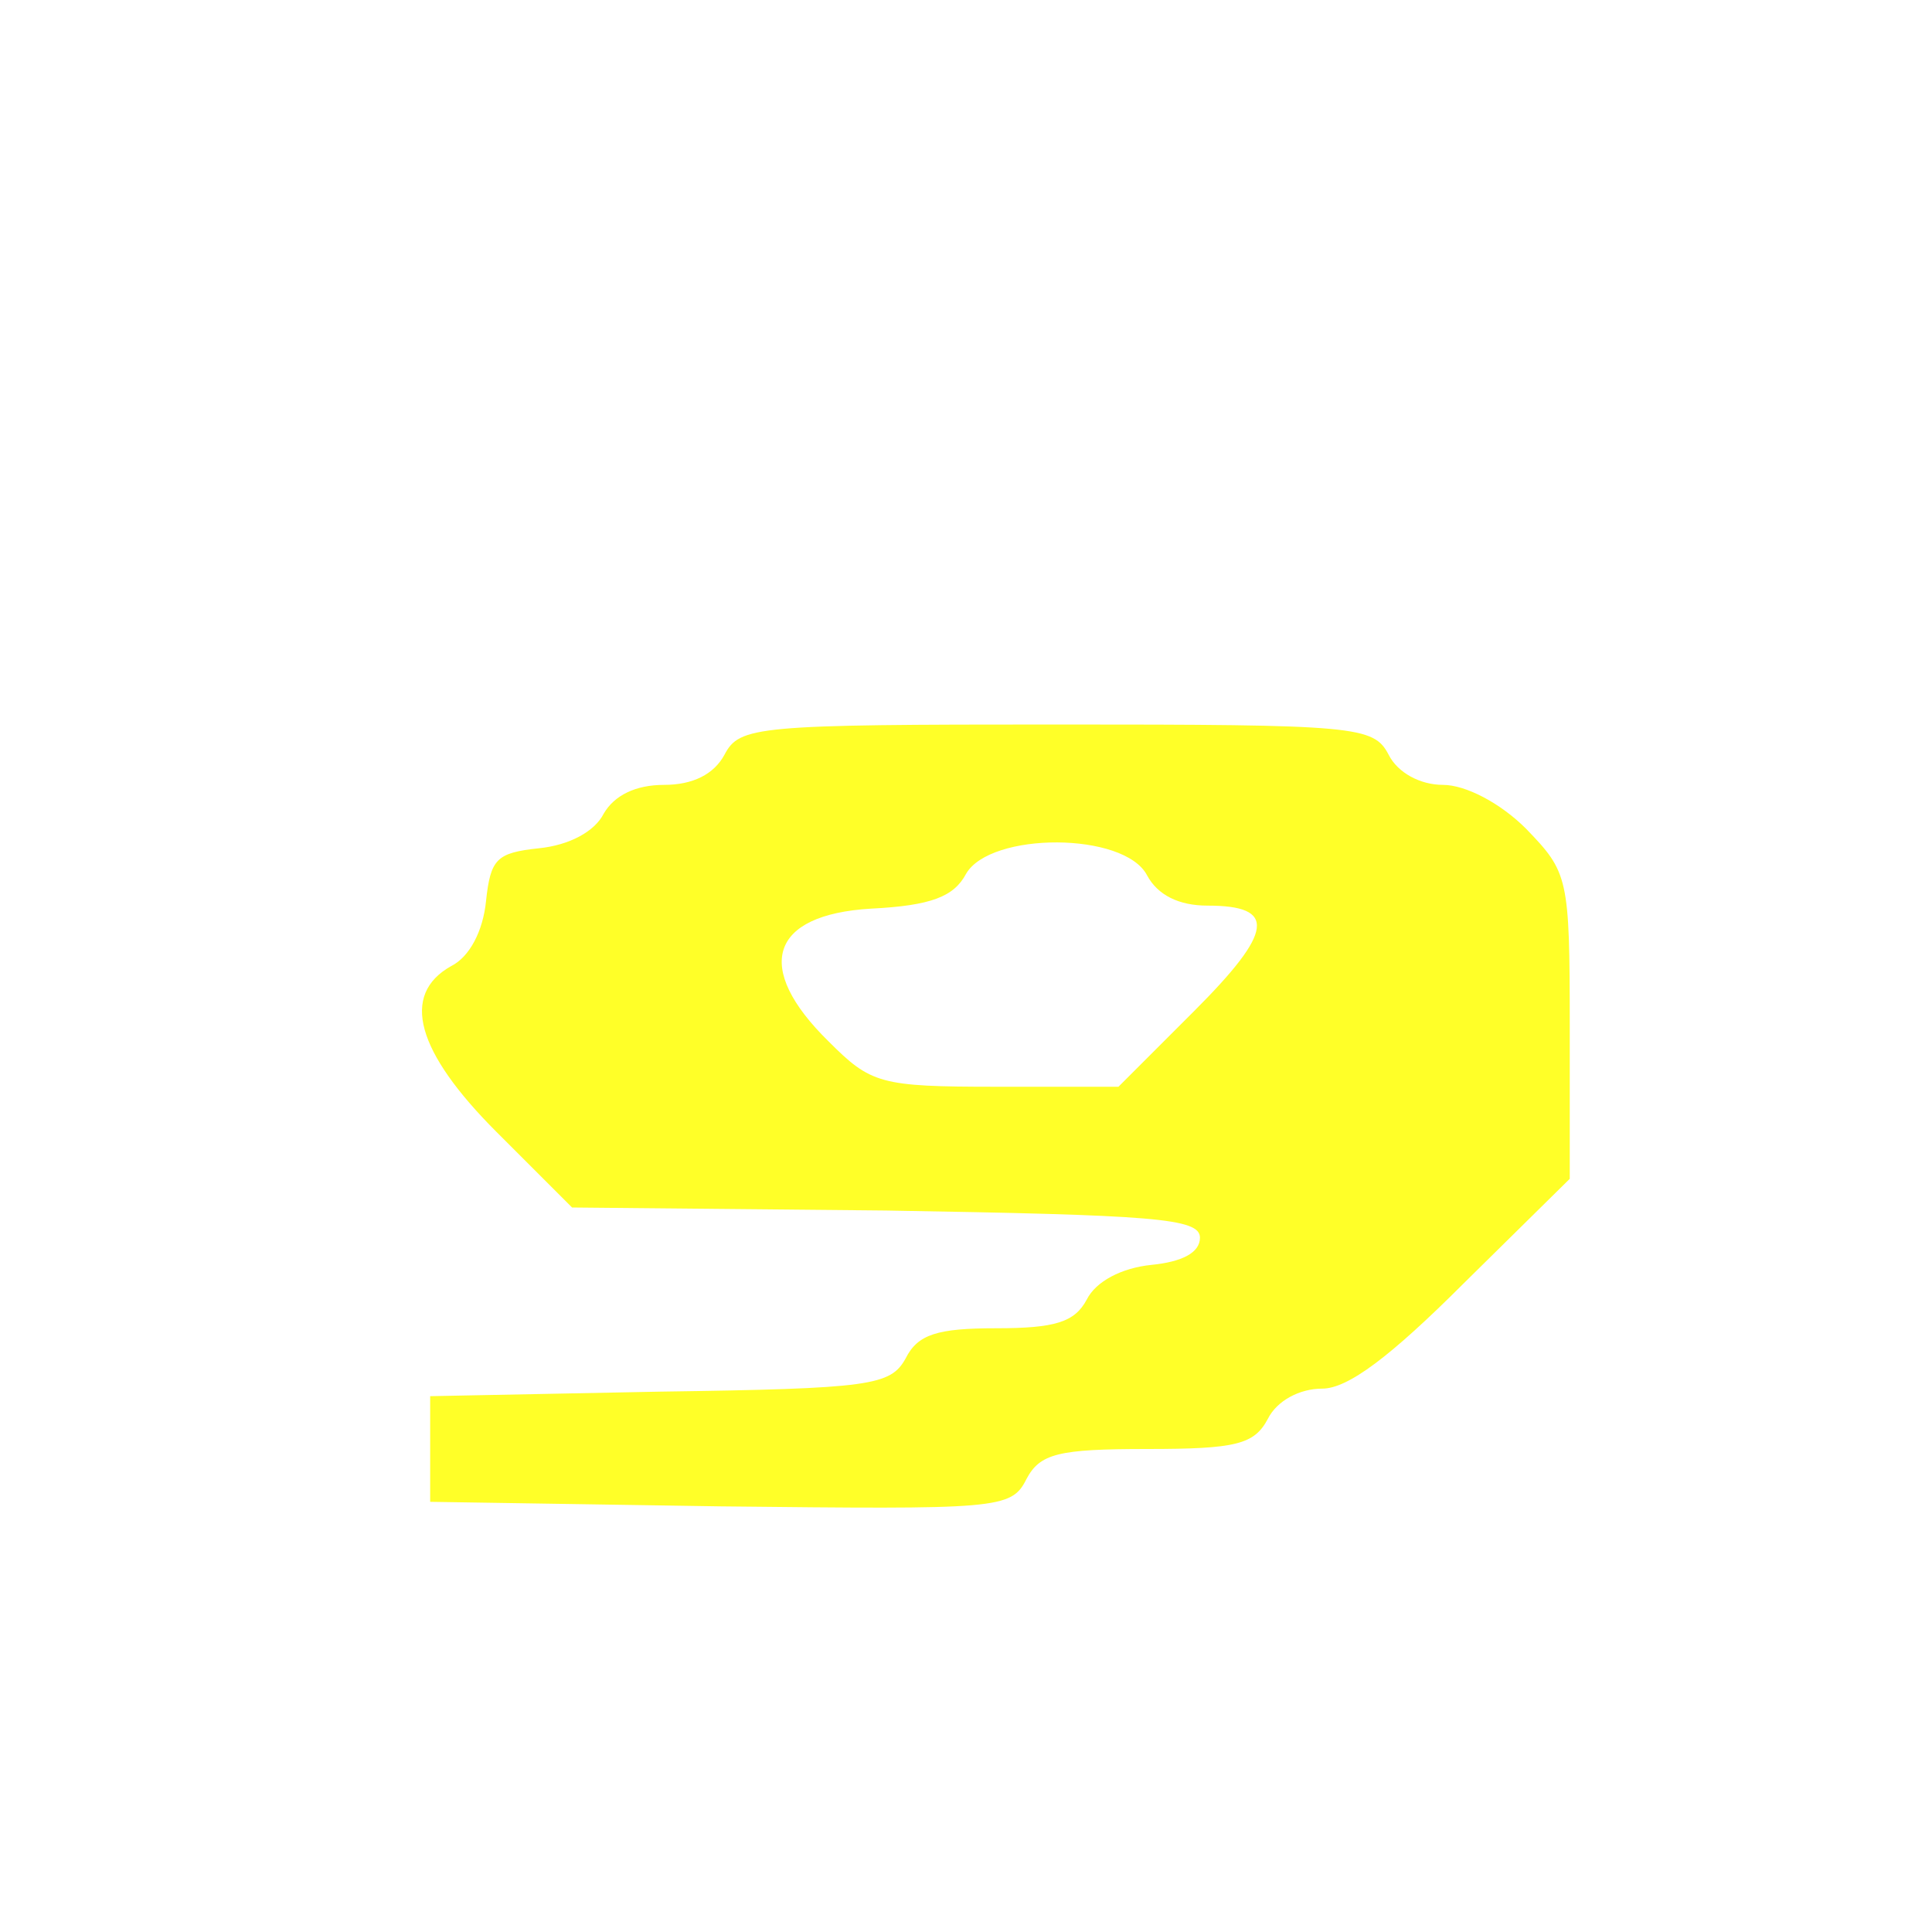
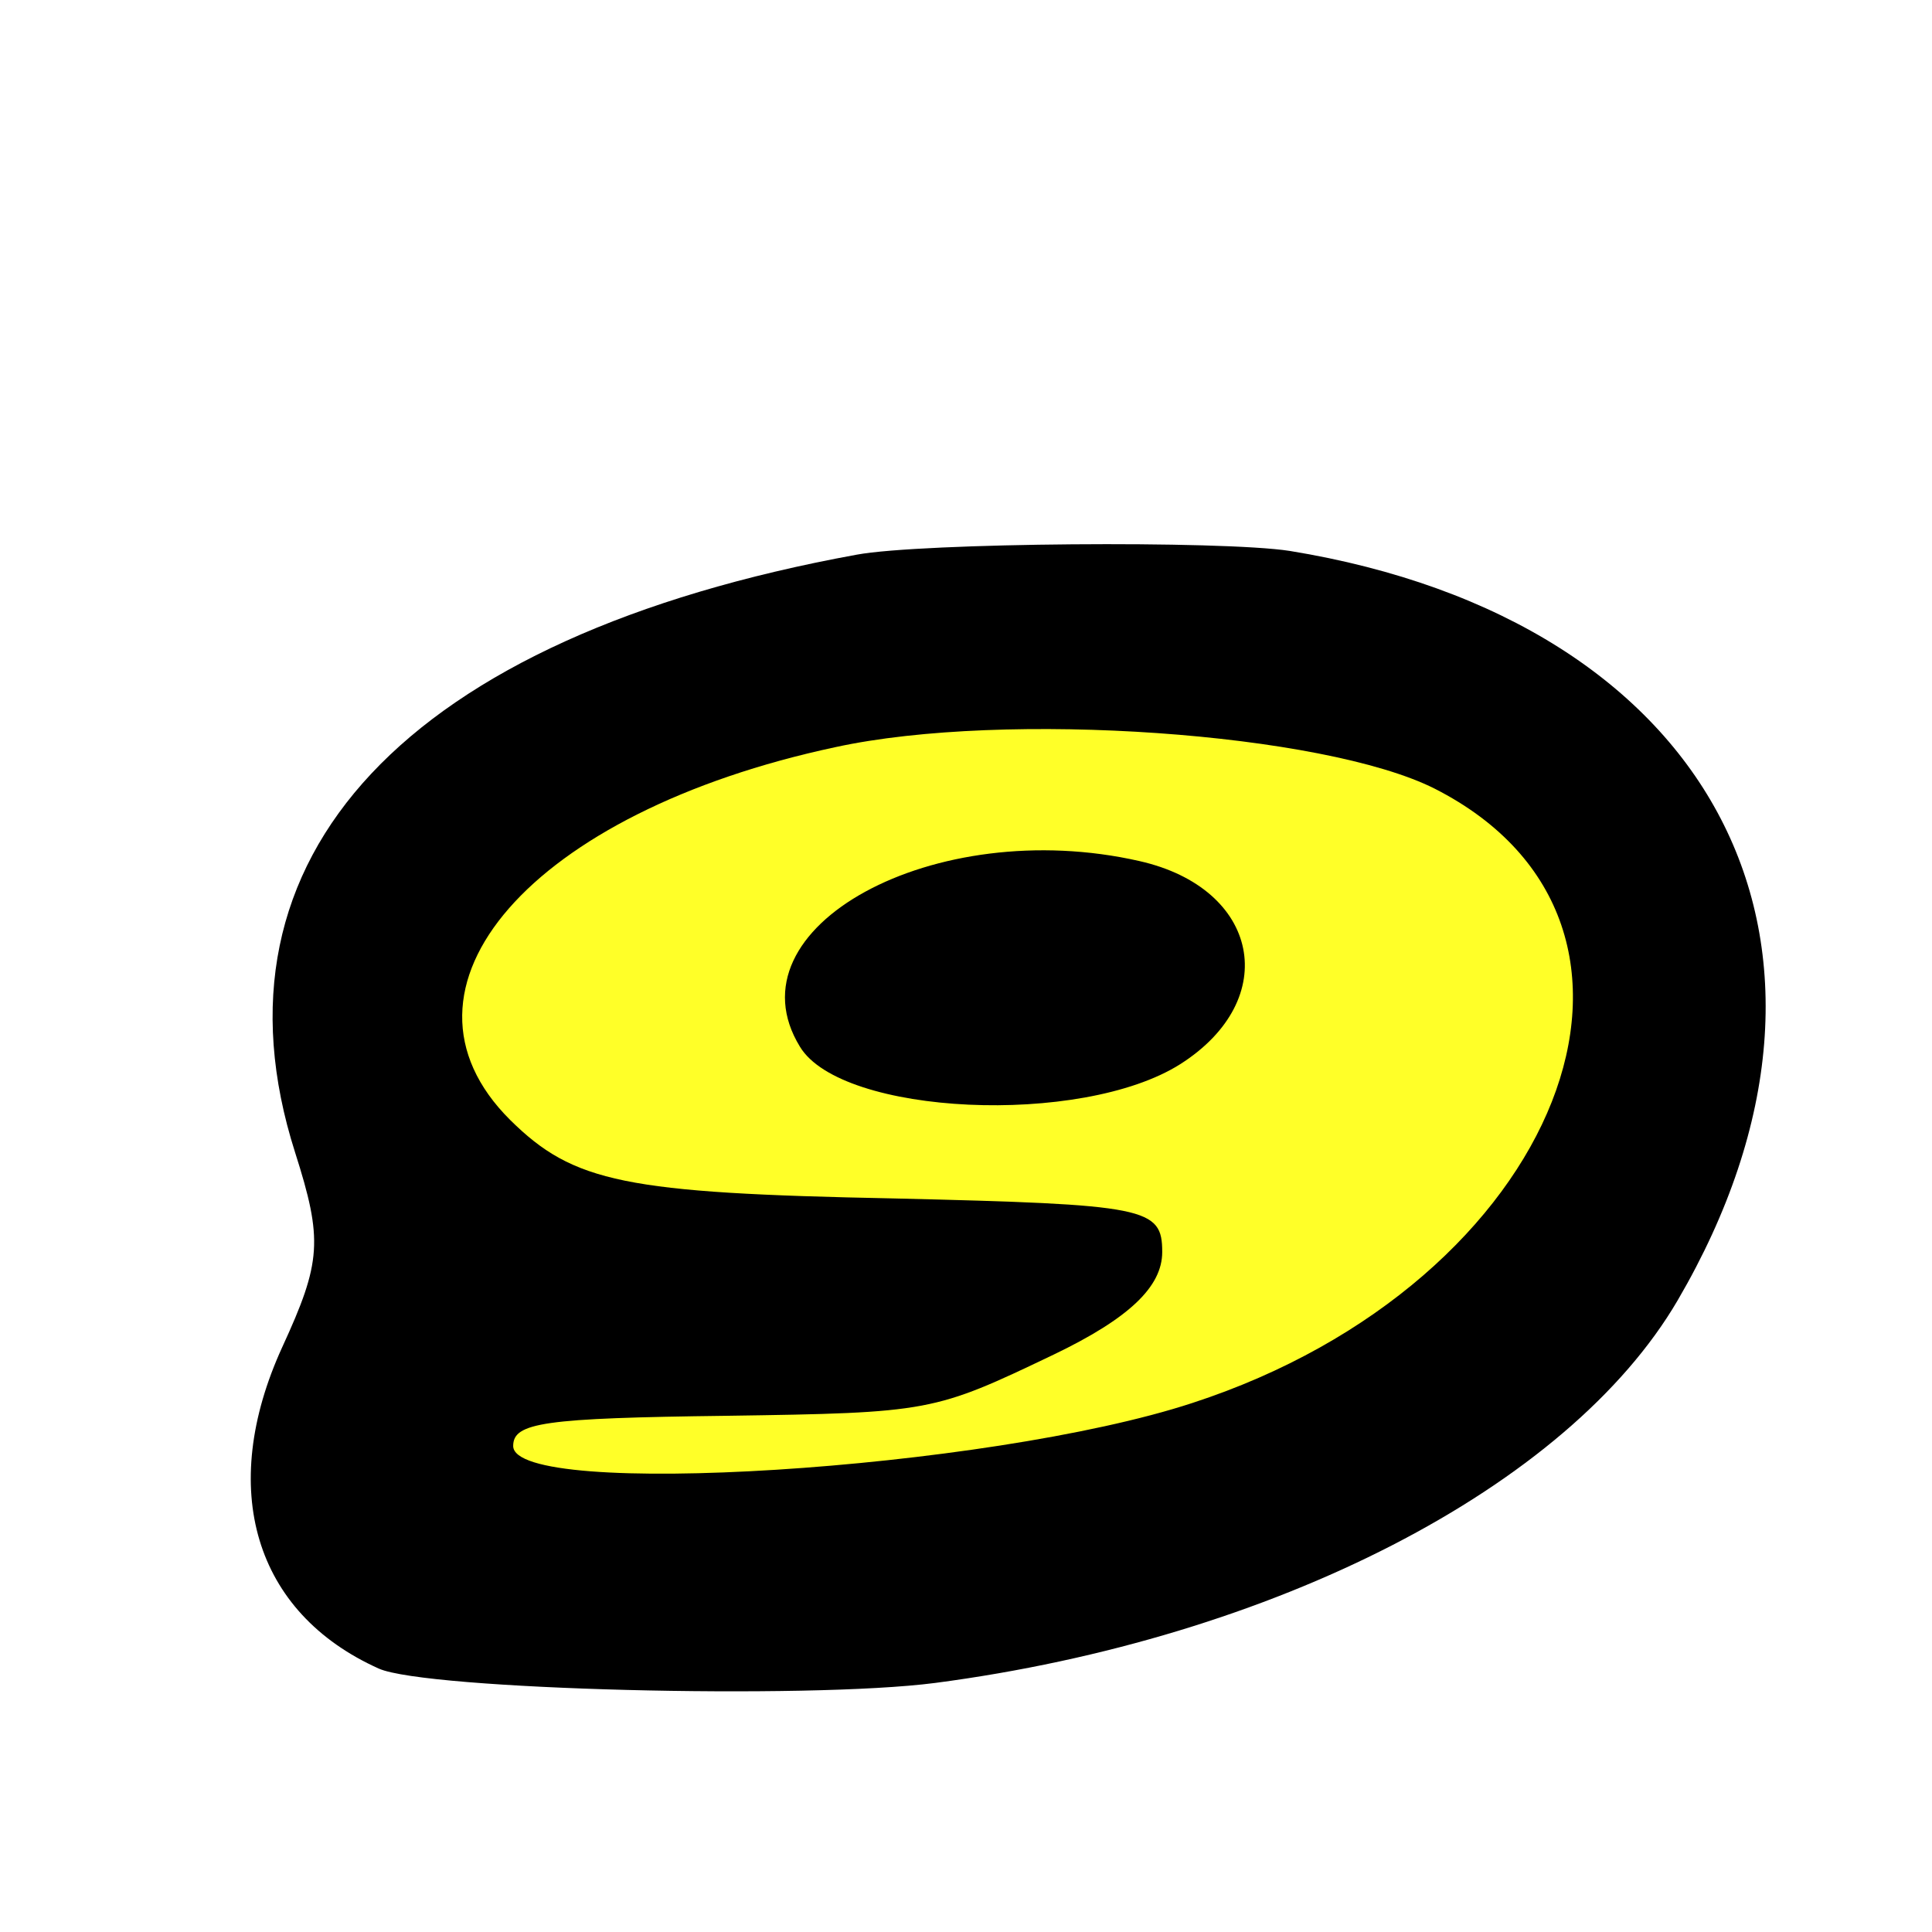
- <svg xmlns="http://www.w3.org/2000/svg" data-native-size="32x32" data-glyph="digit-yellow-9" version="1.0" width="128pt" height="128pt" viewBox="0 0 128 128" preserveAspectRatio="xMidYMid meet">
-   <g transform="translate(0,128) scale(0.1,-0.1)" fill="#FFFF28" data-sampled-ink="#FFFF28" stroke="none">
-     <path d="M480 780 c-7 -13 -21 -20 -40 -20 -19 0 -33 -7 -40 -19 -6 -12 -23 -21 -43 -23 -28 -3 -32 -7 -35 -35 -2 -20 -11 -37 -23 -43 -34 -19 -23 -57 30 -110 l50 -50 208 -2 c177 -3 208 -5 208 -18 0 -10 -12 -16 -32 -18 -20 -2 -37 -11 -43 -23 -8 -15 -21 -19 -60 -19 -39 0 -52 -4 -60 -20 -10 -18 -23 -20 -163 -22 l-152 -3 0 -35 0 -35 192 -3 c184 -2 193 -2 203 18 9 17 21 20 80 20 59 0 71 3 80 20 6 12 21 20 36 20 17 0 45 21 94 70 l70 69 0 101 c0 99 -1 102 -29 131 -17 17 -40 29 -55 29 -15 0 -30 8 -36 20 -10 19 -21 20 -220 20 -199 0 -210 -1 -220 -20z m280 -80 c7 -13 21 -20 40 -20 46 0 44 -17 -9 -70 l-50 -50 -81 0 c-77 0 -83 2 -111 30 -50 49 -39 84 28 88 40 2 55 8 63 23 16 28 105 28 120 -1z" />
+ <svg xmlns="http://www.w3.org/2000/svg" data-native-size="32x32" data-glyph="digit-yellow-9" version="1.0" width="256pt" height="256pt" viewBox="0 0 256 256" preserveAspectRatio="xMidYMid meet">
+   <g transform="translate(0,256) scale(0.1,-0.1)" fill="#000000" data-sampled-ink="#000000" stroke="none">
+     <path d="M1135 1825 c-597 -109 -869 -400 -744 -792 37 -116 35 -145 -17 -258 -86 -188 -37 -352 128 -426 63 -28 567 -41 737 -19 449 59 839 259 984 507 274 469 50 901 -514 993 -90 14 -488 11 -574 -5z" />
+   </g>
+   <g transform="translate(0,256) scale(0.1,-0.1)" fill="#FFFF28" data-sampled-ink="#FFFF28" stroke="none">
+     <path d="M1107 1570 c-403 -86 -607 -319 -431 -494 84 -83 152 -97 509 -104 335 -8 355 -12 355 -71 0 -46 -44 -88 -144 -136 -159 -76 -163 -77 -433 -81 -243 -3 -283 -9 -283 -40 0 -71 629 -32 900 57 488 159 675 634 321 814 -147 74 -569 104 -794 55z m403 -151 c159 -36 189 -183 54 -269 -131 -83 -449 -68 -504 23 -97 158 178 308 450 246z" />
  </g>
</svg>
